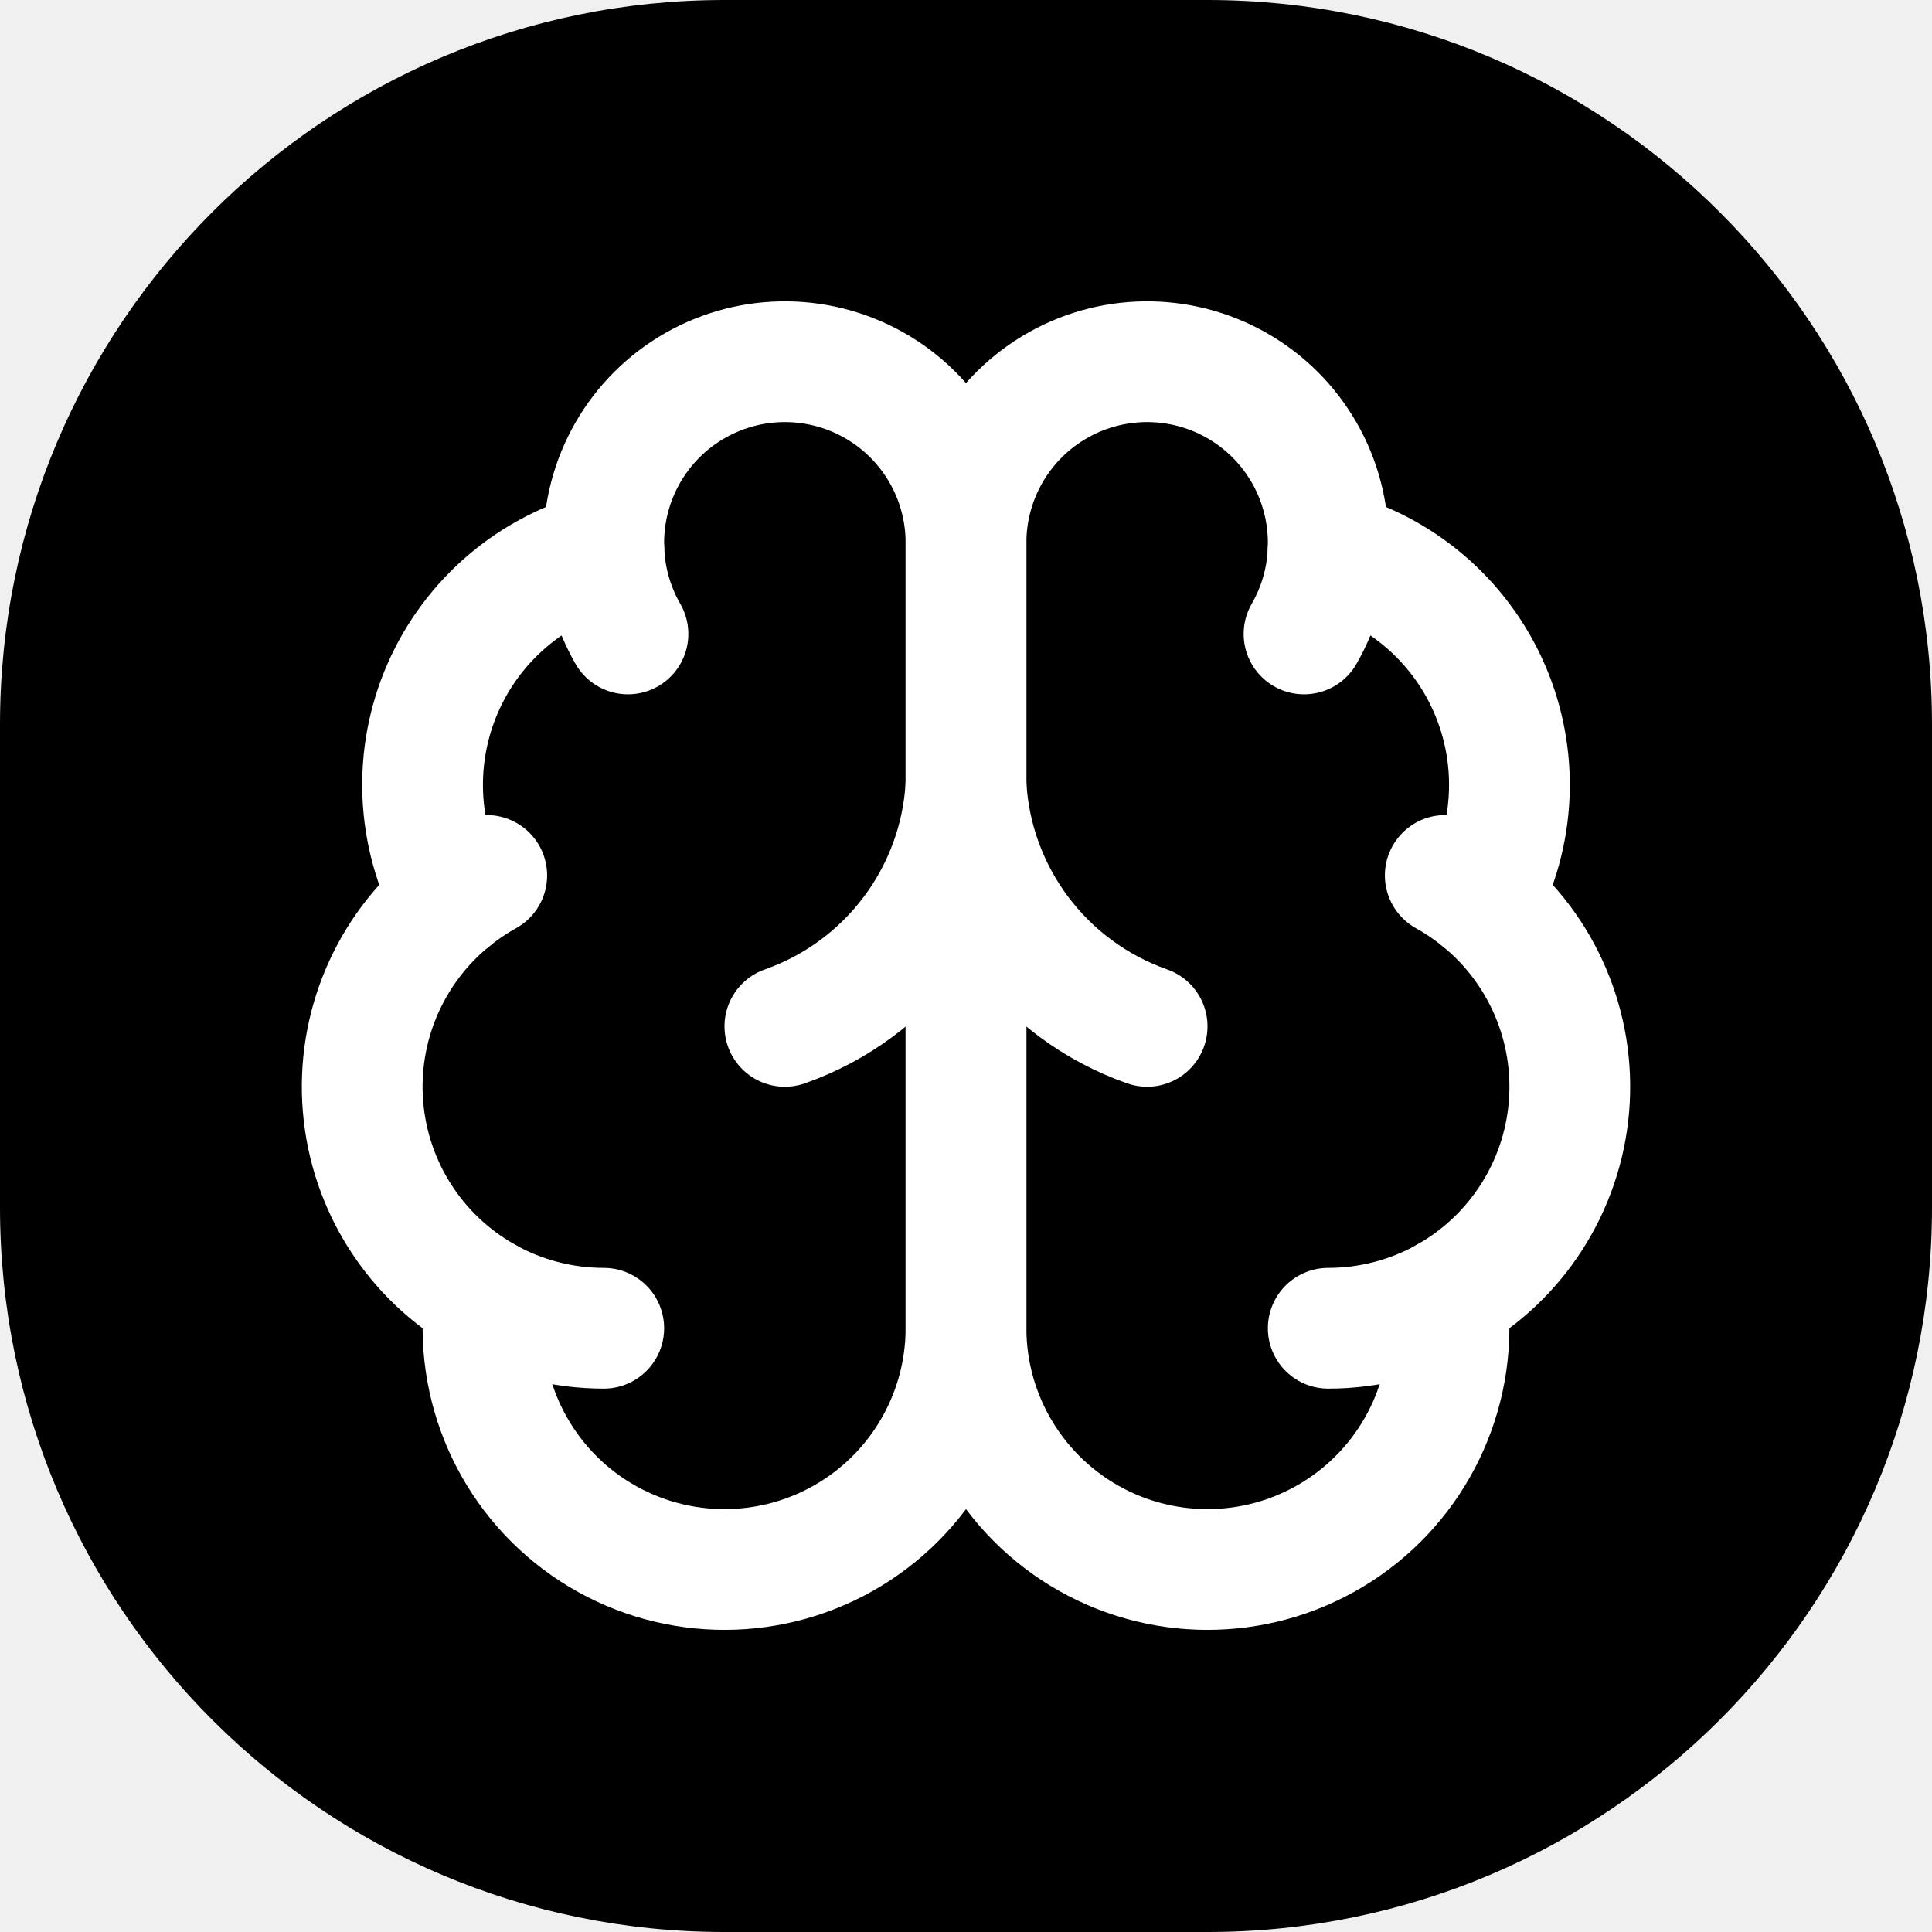
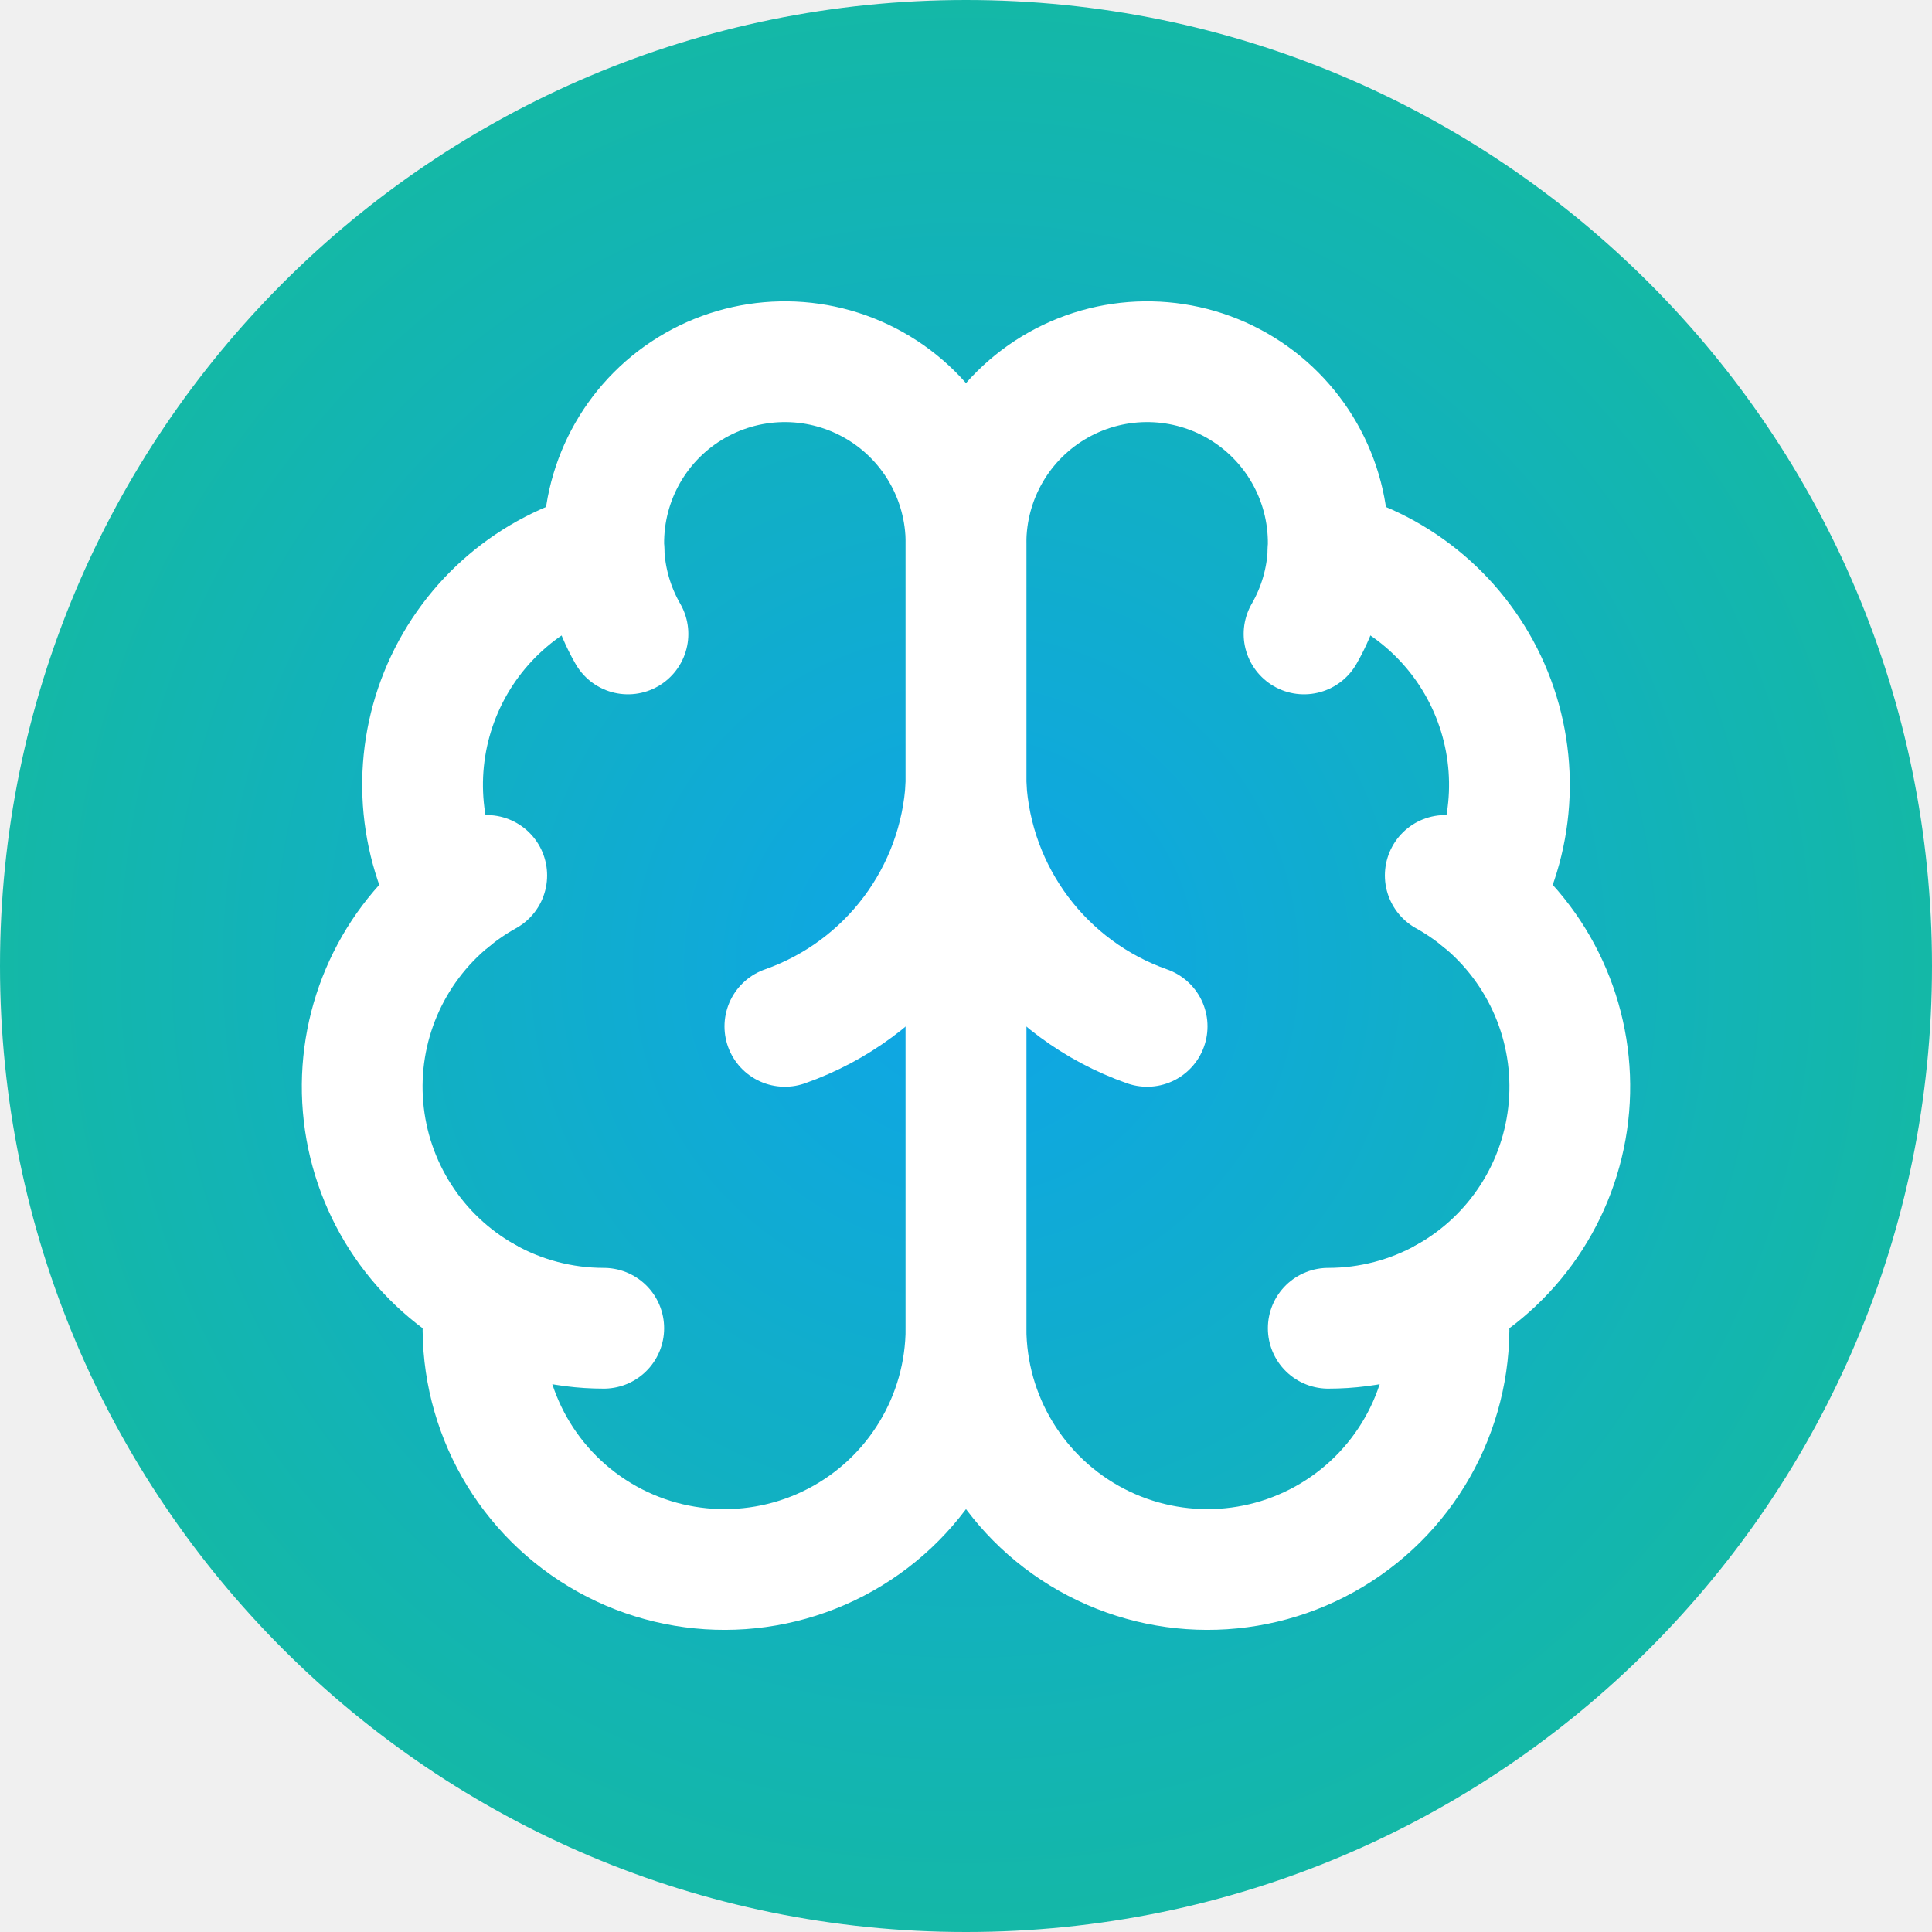
<svg xmlns="http://www.w3.org/2000/svg" width="32" height="32" viewBox="0 0 32 32" fill="none">
  <defs>
-     <linearGradient id="grad" x1="0" y1="0" x2="1" y2="1">
-       <stop offset="0%" stop-color="#yourPrimary500Color" />
-       <stop offset="100%" stop-color="#yourSecondary500Color" />
-     </linearGradient>
+     <radialGradient id="grad" cx="50%" cy="50%" r="50%">
+       <stop offset="0%" stop-color="#0ea5e9" />
+       <stop offset="100%" stop-color="#14b8a6" />
+     </radialGradient>
  </defs>
-   <rect width="32" height="32" rx="12" ry="12" fill="url(#grad)" />
+   <circle cx="16" cy="16" r="16" fill="url(#grad)" />
  <svg x="4" y="4" width="24" height="24" viewBox="0 0 24 24" fill="none" stroke="white" stroke-width="2" stroke-linecap="round" stroke-linejoin="round">
    <path d="M12 5a3 3 0 1 0-5.997.125 4 4 0 0 0-2.526 5.77 4 4 0 0 0 .556 6.588A4 4 0 1 0 12 18Z" />
    <path d="M12 5a3 3 0 1 1 5.997.125 4 4 0 0 1 2.526 5.77 4 4 0 0 1-.556 6.588A4 4 0 1 1 12 18Z" />
    <path d="M15 13a4.5 4.5 0 0 1-3-4 4.5 4.5 0 0 1-3 4" />
    <path d="M17.599 6.5a3 3 0 0 0 .399-1.375" />
    <path d="M6.003 5.125A3 3 0 0 0 6.401 6.5" />
    <path d="M3.477 10.896a4 4 0 0 1 .585-.396" />
    <path d="M19.938 10.5a4 4 0 0 1 .585.396" />
    <path d="M6 18a4 4 0 0 1-1.967-.516" />
    <path d="M19.967 17.484A4 4 0 0 1 18 18" />
  </svg>
</svg>
